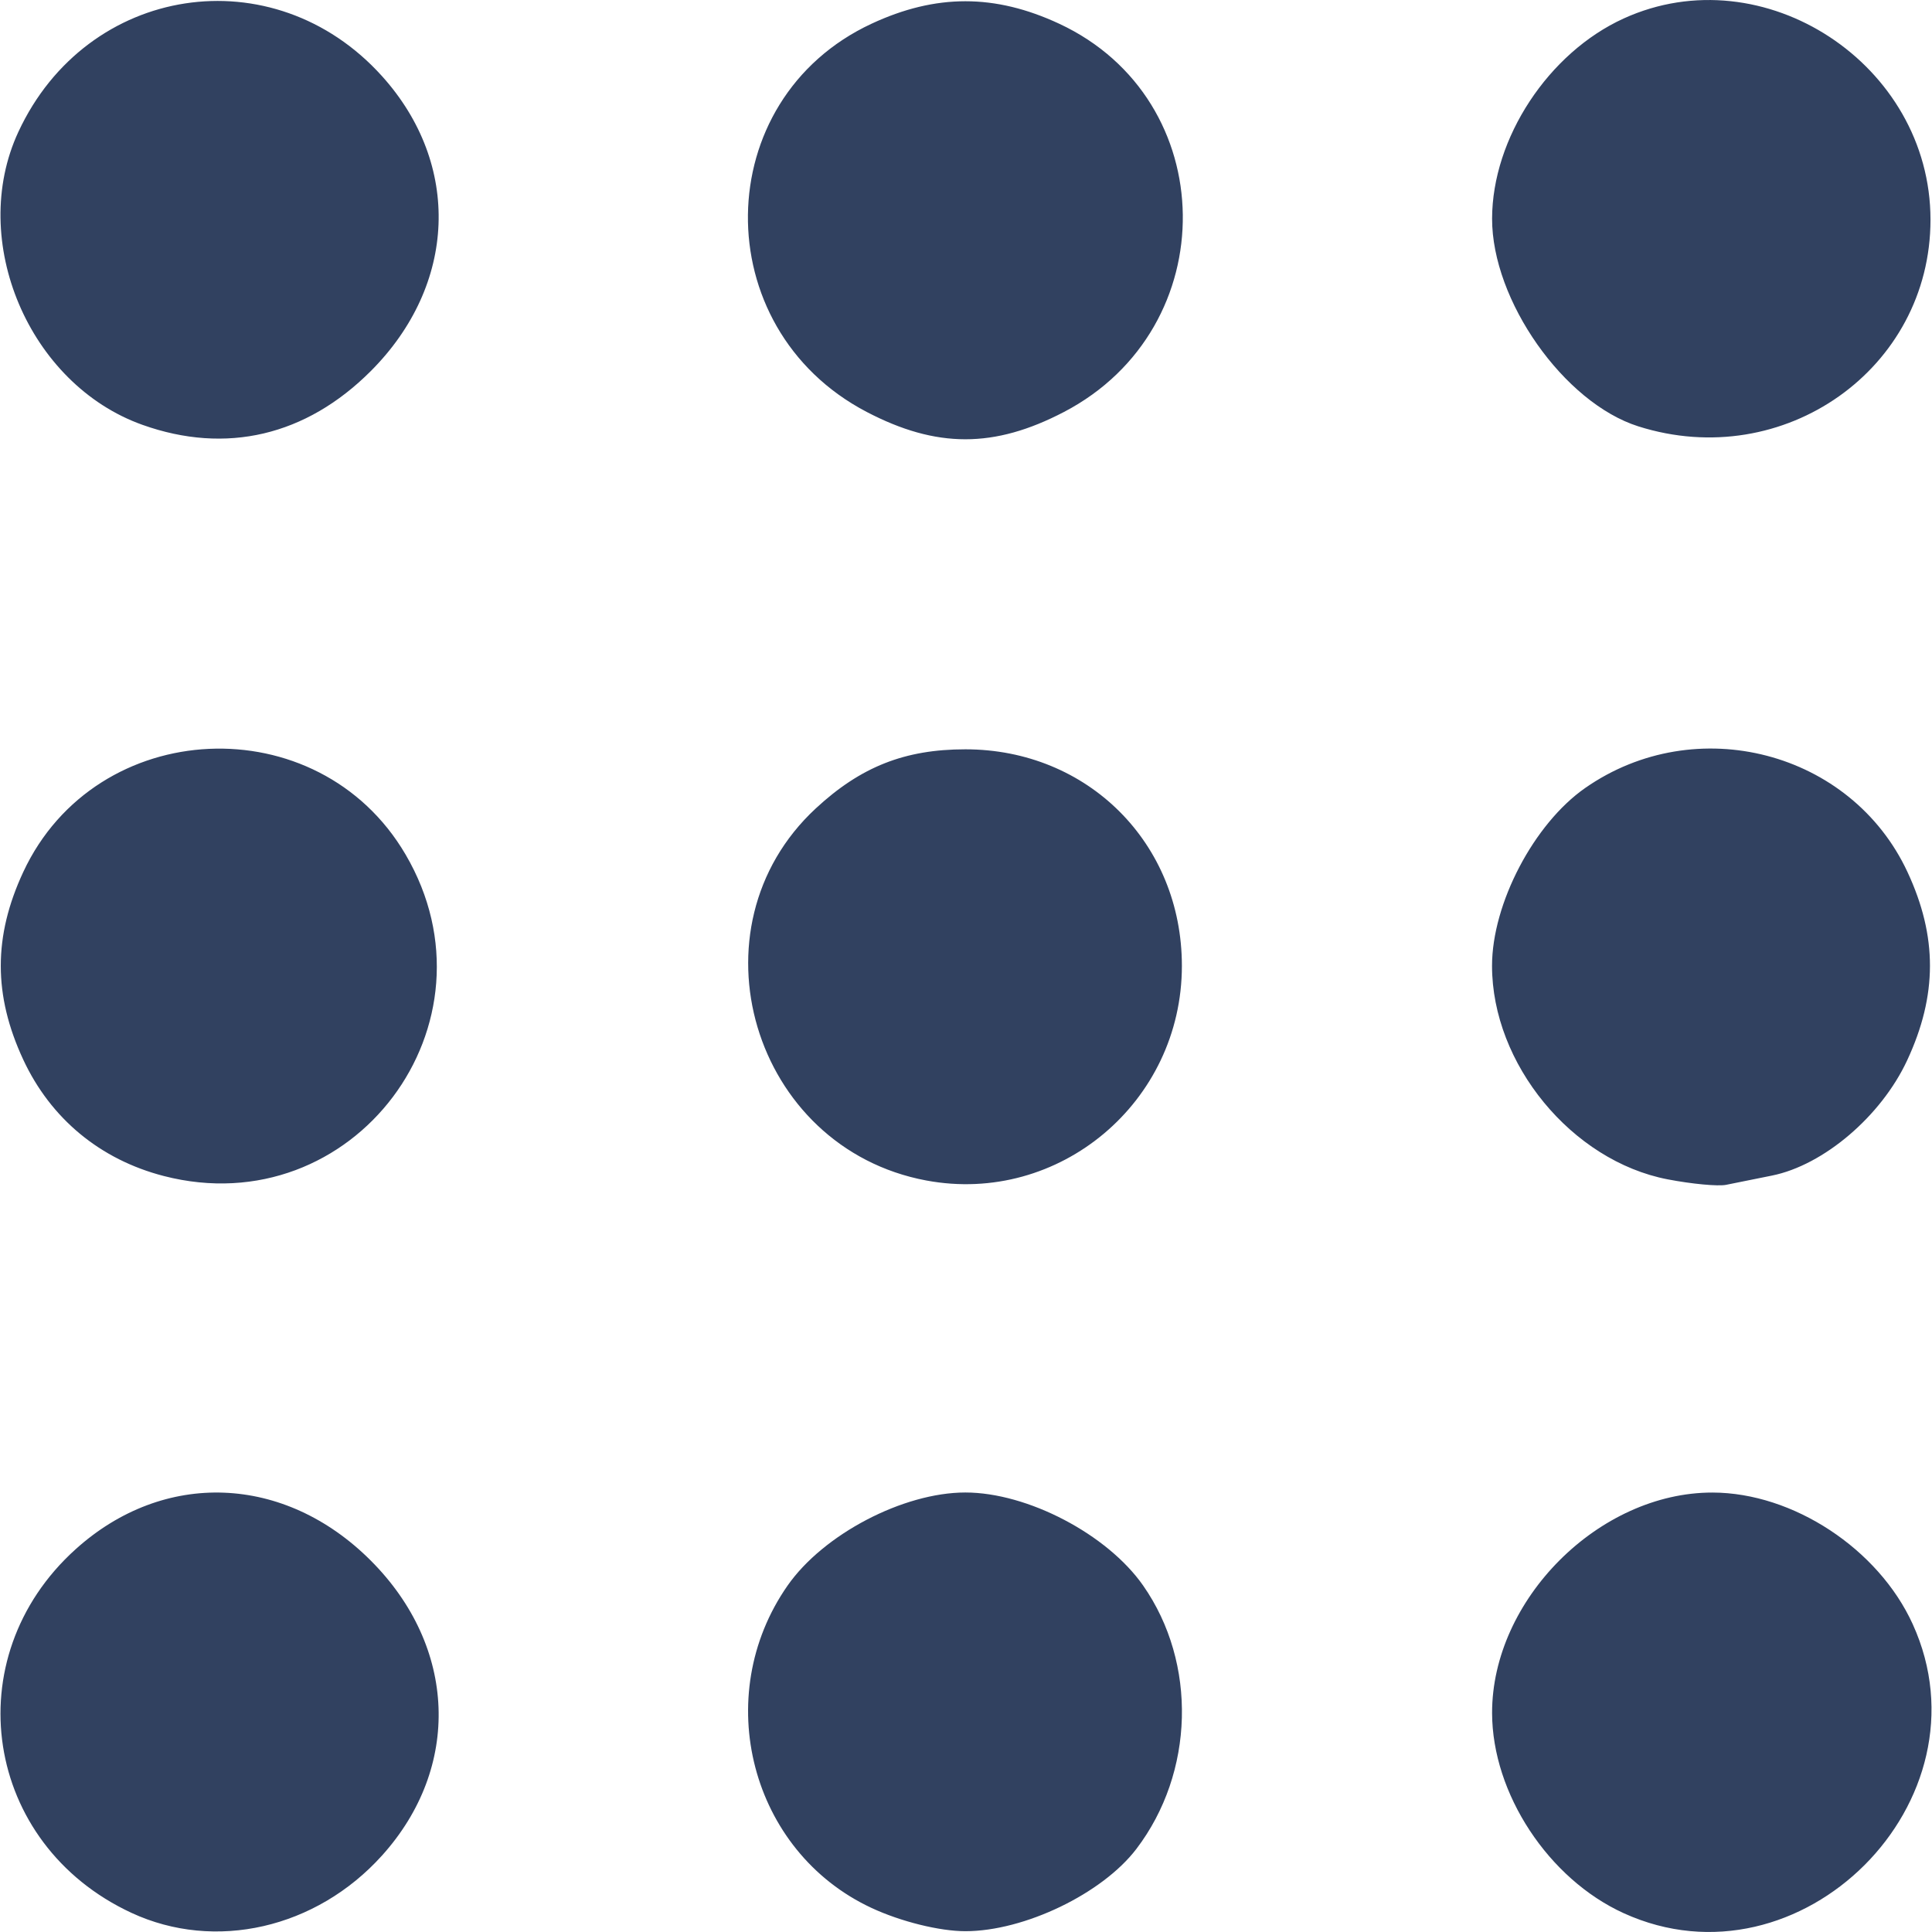
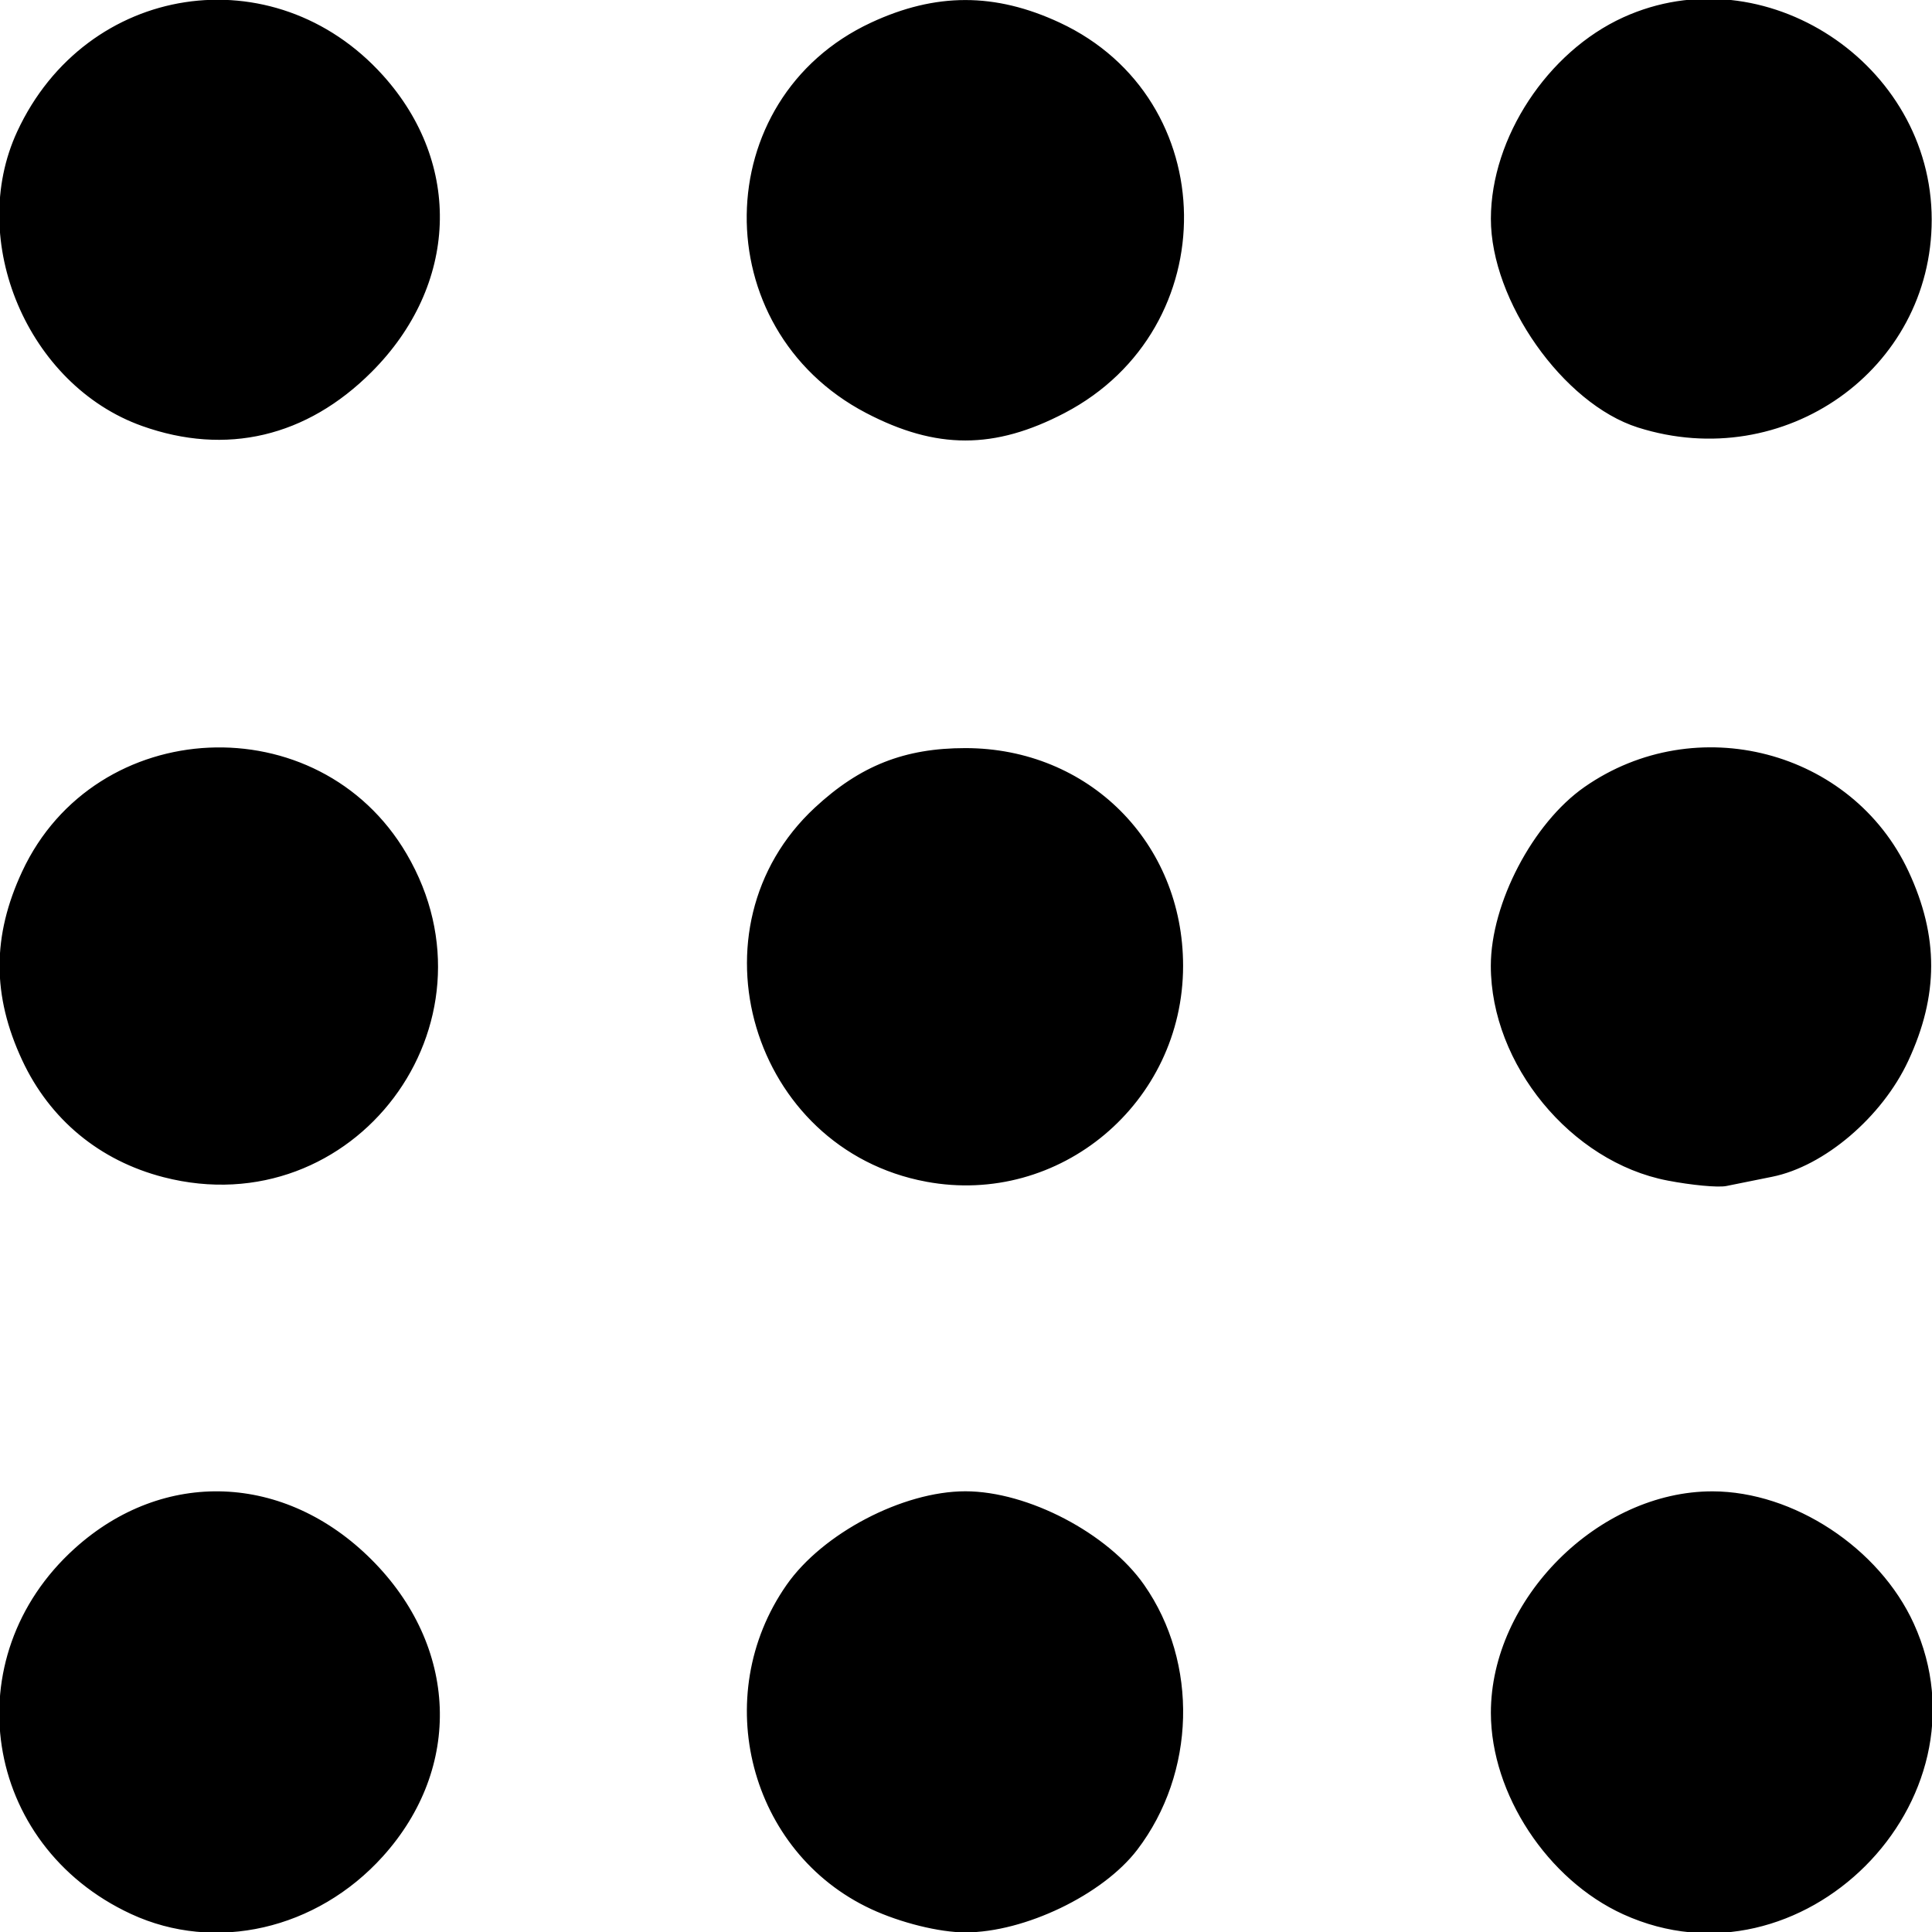
- <svg xmlns="http://www.w3.org/2000/svg" width="800.4" height="800.4" viewBox="0 0 800.4 800.4" id="svg2" version="1.1">
+ <svg xmlns="http://www.w3.org/2000/svg" viewBox="0 0 800.4 800.4" id="svg2" version="1.1">
  <defs id="defs4" />
  <g id="layer1" transform="translate(0,-251.9622)">
-     <path id="path3349" d="m 54.47,1044.432 c -61.201,-28.396 -73.065,-105.635 -23.141,-150.647 36.567,-32.968 86.516,-31.06 122.246,4.67 35.73,35.73 37.638,85.679 4.67,122.246 -27.238,30.211 -69.151,39.796 -103.775,23.731 z m 306.61,-2.03 c -50.059,-23.309 -66.831,-87.684 -34.796,-133.558 14.841,-21.252 47.901,-38.561 73.655,-38.561 25.753,0 58.814,17.308 73.654,38.561 22.441,32.136 21.262,77.542 -2.832,109.131 -14.129,18.524 -46.427,34.054 -70.822,34.054 -10.677,0 -26.717,-3.974 -38.858,-9.627 z m 311.596,2.168 c -31.195,-14.207 -54.461,-49.583 -54.525,-82.905 -0.091,-47.025 44.334,-91.45 91.359,-91.359 33.323,0.064 68.698,23.33 82.905,54.525 33.31,73.14 -46.599,153.05 -119.739,119.739 z M 67.887,739.173 C 41.525,732.376 21.011,715.396 9.629,690.951 c -12.406,-26.644 -12.406,-51.072 0,-77.716 C 39.762,548.519 131.874,544.29 168.017,605.963 209.05,675.981 146.346,759.401 67.887,739.173 Z m 315.889,1.855 c -72.065,-13.445 -99.18,-104.642 -45.826,-154.133 18.624,-17.276 36.907,-24.503 61.989,-24.503 50.773,0 89.7,38.928 89.7,89.7 0,56.493 -50.837,99.201 -105.863,88.935 z m 307.082,-0.485 c -39.688,-7.656 -72.73,-47.84 -72.73,-88.45 0,-25.753 17.308,-58.814 38.56,-73.655 45.875,-32.035 110.25,-15.263 133.559,34.796 12.454,26.748 12.412,51.06 -0.137,78.013 -10.775,23.143 -34.599,43.439 -56.05,47.749 -7.094,1.425 -15.625,3.146 -18.959,3.823 -3.333,0.677 -14.243,-0.347 -24.243,-2.277 z M 59.015,427.967 C 11.964,411.196 -13.279,351.622 7.599,306.625 35.995,245.424 113.234,233.56 158.246,283.485 c 32.968,36.567 31.06,86.516 -4.67,122.246 -26.791,26.791 -59.924,34.582 -94.561,22.236 z m 300.038,-5.351 c -66.528,-34.755 -65.334,-129.467 2.027,-160.832 26.644,-12.406 51.072,-12.406 77.716,0 67.361,31.365 68.555,126.078 2.027,160.832 -28.919,15.107 -52.852,15.107 -81.771,0 z m 319.684,5.979 c -30.817,-9.768 -60.651,-52.153 -60.586,-86.074 0.064,-33.323 23.33,-68.698 54.525,-82.905 57.947,-26.391 127.1,18.971 127.1,83.374 0,61.783 -60.717,104.725 -121.039,85.605 z" style="fill:#314160" />
+     <path id="path3349" d="m 54.47,1044.432 c -61.201,-28.396 -73.065,-105.635 -23.141,-150.647 36.567,-32.968 86.516,-31.06 122.246,4.67 35.73,35.73 37.638,85.679 4.67,122.246 -27.238,30.211 -69.151,39.796 -103.775,23.731 z m 306.61,-2.03 c -50.059,-23.309 -66.831,-87.684 -34.796,-133.558 14.841,-21.252 47.901,-38.561 73.655,-38.561 25.753,0 58.814,17.308 73.654,38.561 22.441,32.136 21.262,77.542 -2.832,109.131 -14.129,18.524 -46.427,34.054 -70.822,34.054 -10.677,0 -26.717,-3.974 -38.858,-9.627 z m 311.596,2.168 c -31.195,-14.207 -54.461,-49.583 -54.525,-82.905 -0.091,-47.025 44.334,-91.45 91.359,-91.359 33.323,0.064 68.698,23.33 82.905,54.525 33.31,73.14 -46.599,153.05 -119.739,119.739 z M 67.887,739.173 C 41.525,732.376 21.011,715.396 9.629,690.951 c -12.406,-26.644 -12.406,-51.072 0,-77.716 C 39.762,548.519 131.874,544.29 168.017,605.963 209.05,675.981 146.346,759.401 67.887,739.173 Z m 315.889,1.855 c -72.065,-13.445 -99.18,-104.642 -45.826,-154.133 18.624,-17.276 36.907,-24.503 61.989,-24.503 50.773,0 89.7,38.928 89.7,89.7 0,56.493 -50.837,99.201 -105.863,88.935 z m 307.082,-0.485 c -39.688,-7.656 -72.73,-47.84 -72.73,-88.45 0,-25.753 17.308,-58.814 38.56,-73.655 45.875,-32.035 110.25,-15.263 133.559,34.796 12.454,26.748 12.412,51.06 -0.137,78.013 -10.775,23.143 -34.599,43.439 -56.05,47.749 -7.094,1.425 -15.625,3.146 -18.959,3.823 -3.333,0.677 -14.243,-0.347 -24.243,-2.277 z M 59.015,427.967 C 11.964,411.196 -13.279,351.622 7.599,306.625 35.995,245.424 113.234,233.56 158.246,283.485 c 32.968,36.567 31.06,86.516 -4.67,122.246 -26.791,26.791 -59.924,34.582 -94.561,22.236 z m 300.038,-5.351 c -66.528,-34.755 -65.334,-129.467 2.027,-160.832 26.644,-12.406 51.072,-12.406 77.716,0 67.361,31.365 68.555,126.078 2.027,160.832 -28.919,15.107 -52.852,15.107 -81.771,0 z m 319.684,5.979 c -30.817,-9.768 -60.651,-52.153 -60.586,-86.074 0.064,-33.323 23.33,-68.698 54.525,-82.905 57.947,-26.391 127.1,18.971 127.1,83.374 0,61.783 -60.717,104.725 -121.039,85.605 z" fill="currentColor" stroke="currentColor" />
  </g>
</svg>
